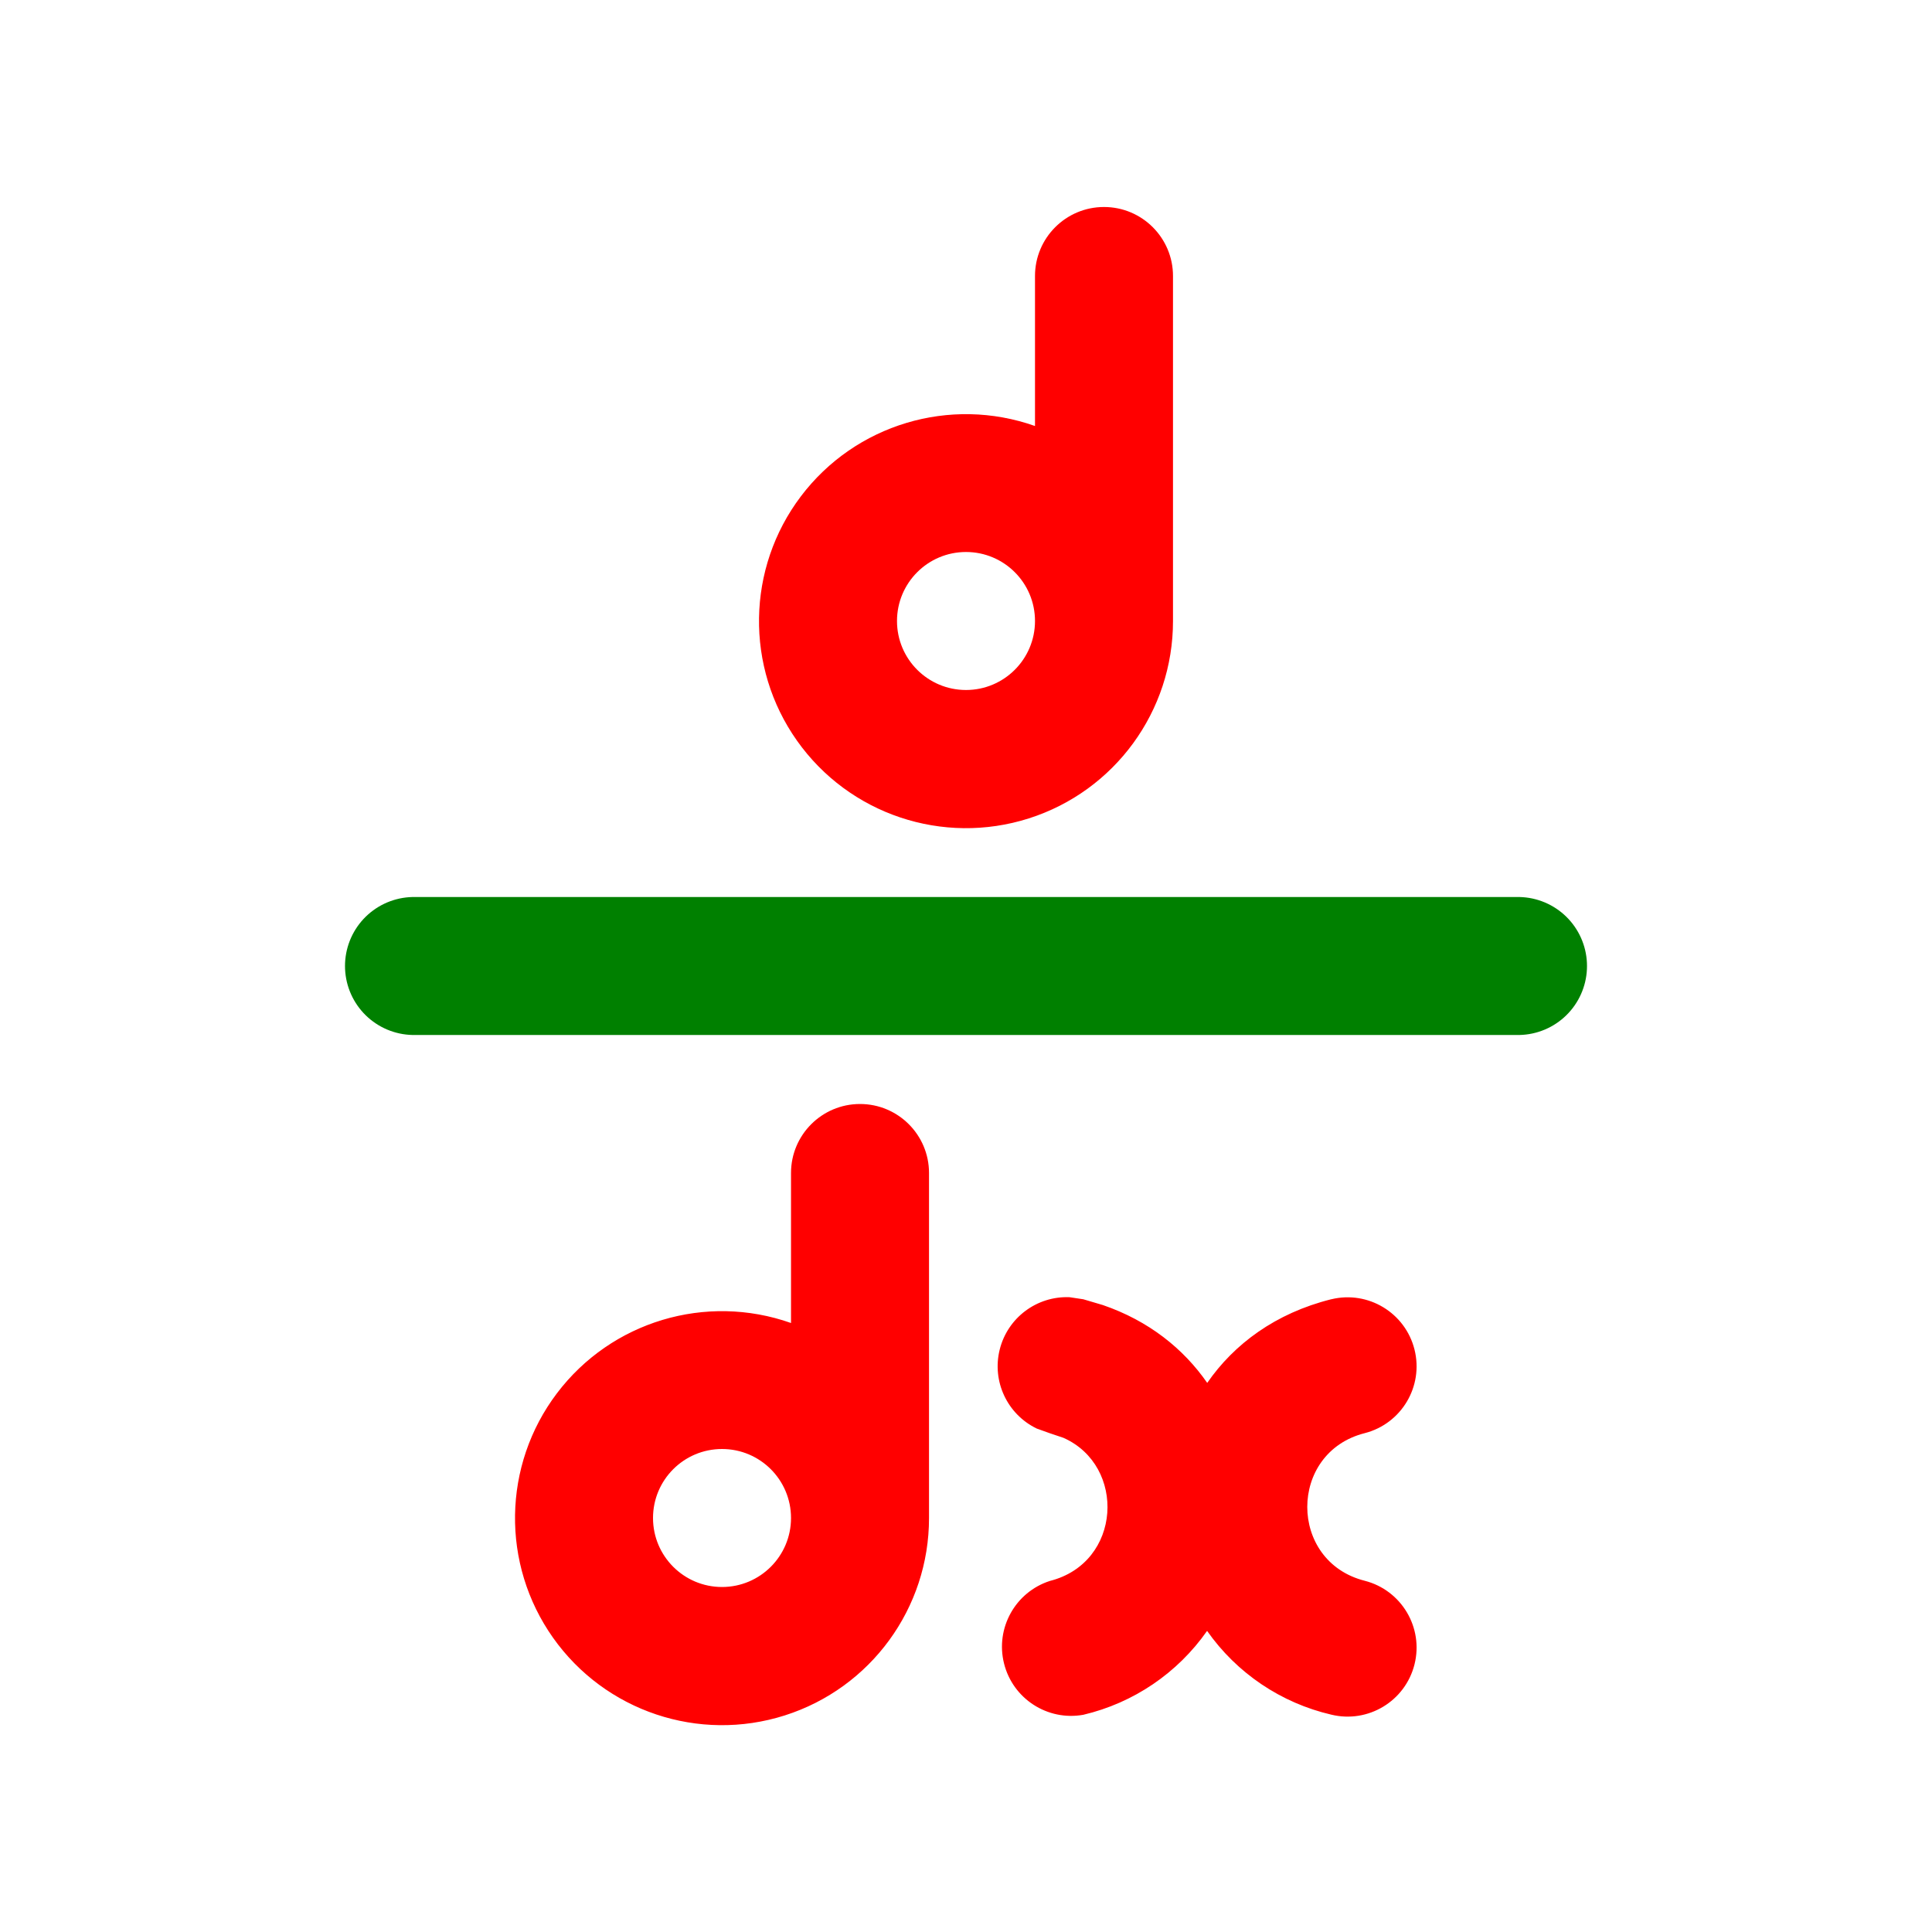
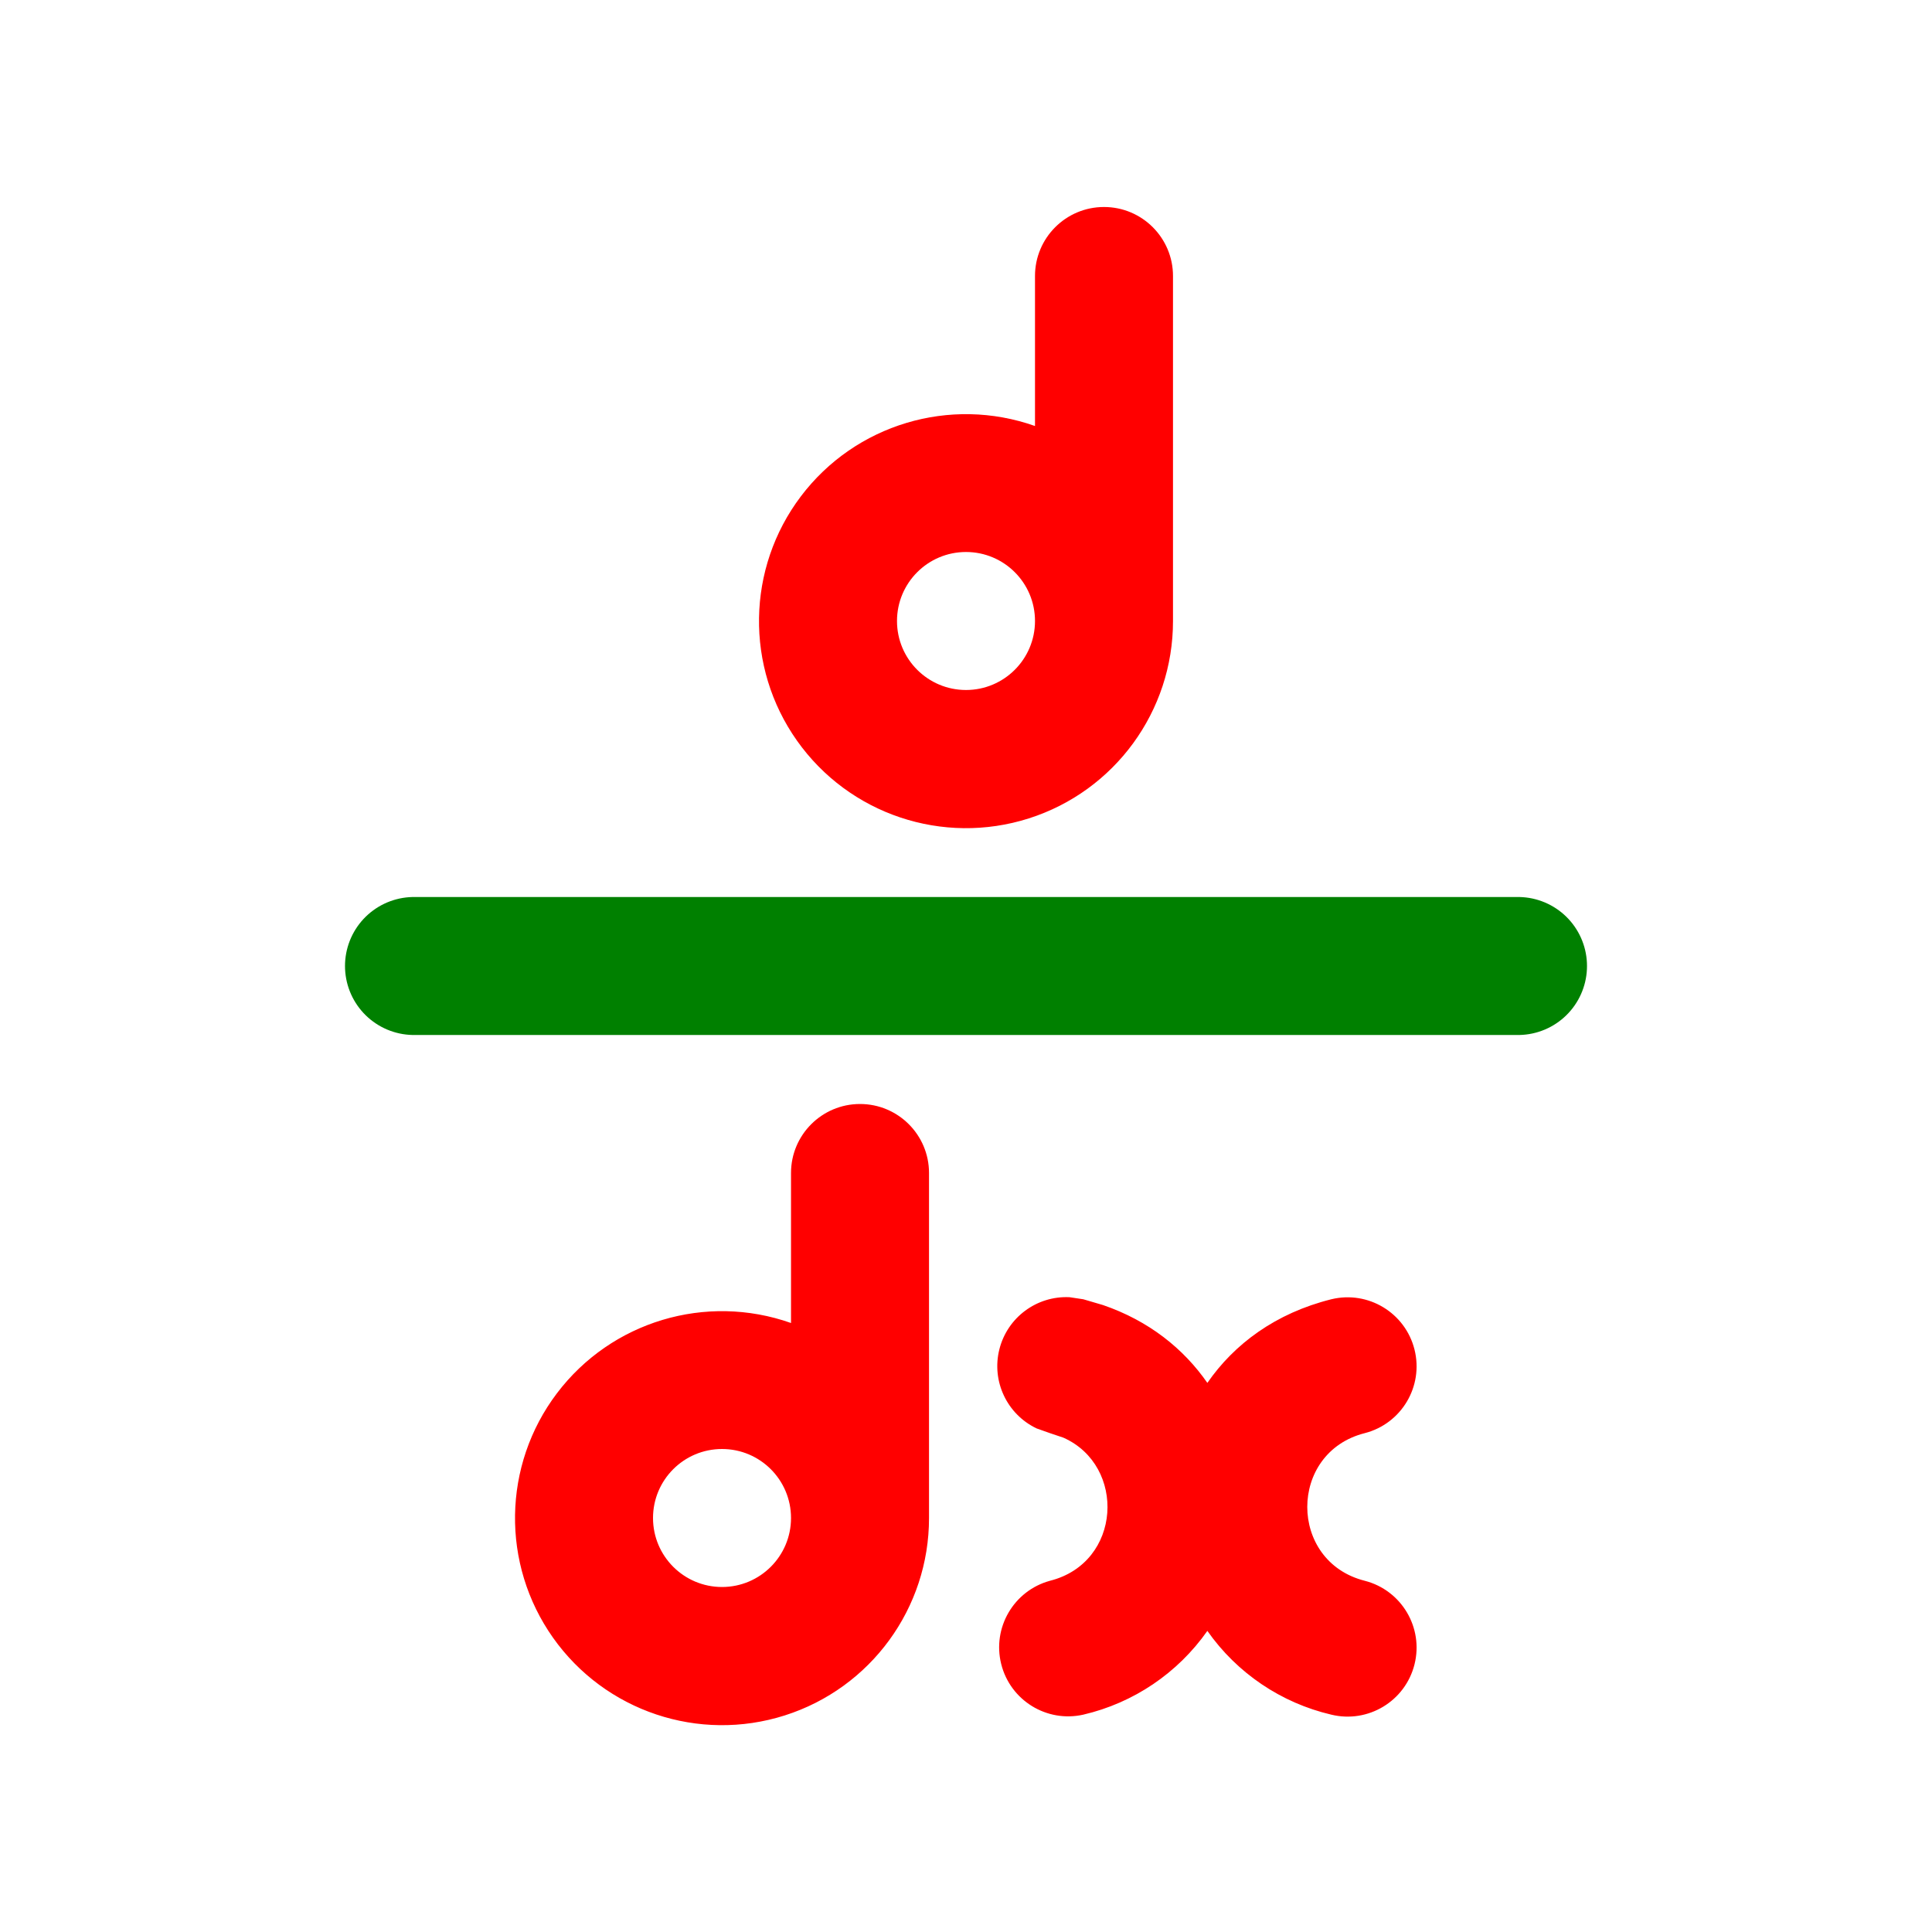
<svg xmlns="http://www.w3.org/2000/svg" width="16" height="16" fill="none" viewBox="0 0 14 14">
  <path stroke="green" stroke-linecap="round" d="M3 7h8" />
-   <path fill="red" d="M8 1.5a.5.5 0 0 1 .5.5v2.5a1.5 1.5 0 1 1-1-1.413V2a.5.5 0 0 1 .5-.5M7 4a.5.5 0 1 0 0 1 .5.5 0 0 0 0-1m-.768 4a.5.5 0 0 1 .5.5V11a1.5 1.5 0 1 1-1-1.413V8.5a.5.5 0 0 1 .5-.5m-1 2.5a.5.5 0 1 0 0 1 .5.5 0 0 0 0-1m4.415-1.085a.5.5 0 0 1 .243.97c-.556.14-.556.93 0 1.07a.5.5 0 0 1-.243.97 1.52 1.52 0 0 1-.9-.607 1.52 1.52 0 0 1-.897.608.501.501 0 0 1-.242-.97c.522-.132.554-.835.098-1.037l-.098-.033-.095-.034A.501.501 0 0 1 7.75 9.4l.1.015.142.042c.332.114.584.316.756.564.195-.282.495-.505.898-.606" />
+   <path fill="red" d="M8 1.5a.5.5 0 0 1 .5.5v2.5a1.5 1.5 0 1 1-1-1.413V2a.5.5 0 0 1 .5-.5M7 4a.5.5 0 1 0 0 1 .5.5 0 0 0 0-1m-.768 4a.5.5 0 0 1 .5.5V11a1.5 1.5 0 1 1-1-1.413V8.5a.5.5 0 0 1 .5-.5m-1 2.5a.5.5 0 1 0 0 1 .5.5 0 0 0 0-1m4.415-1.085a.5.5 0 0 1 .243.97c-.556.14-.556.93 0 1.07a.5.5 0 0 1-.243.97 1.52 1.52 0 0 1-.898-.607 1.52 1.52 0 0 1-.899.607.5.5 0 0 1-.242-.97c.522-.131.554-.834.098-1.037l-.098-.033-.096-.034A.5.5 0 0 1 7.75 9.4l.1.015.143.042c.332.114.584.316.756.564.195-.282.494-.505.898-.606" />
</svg>
